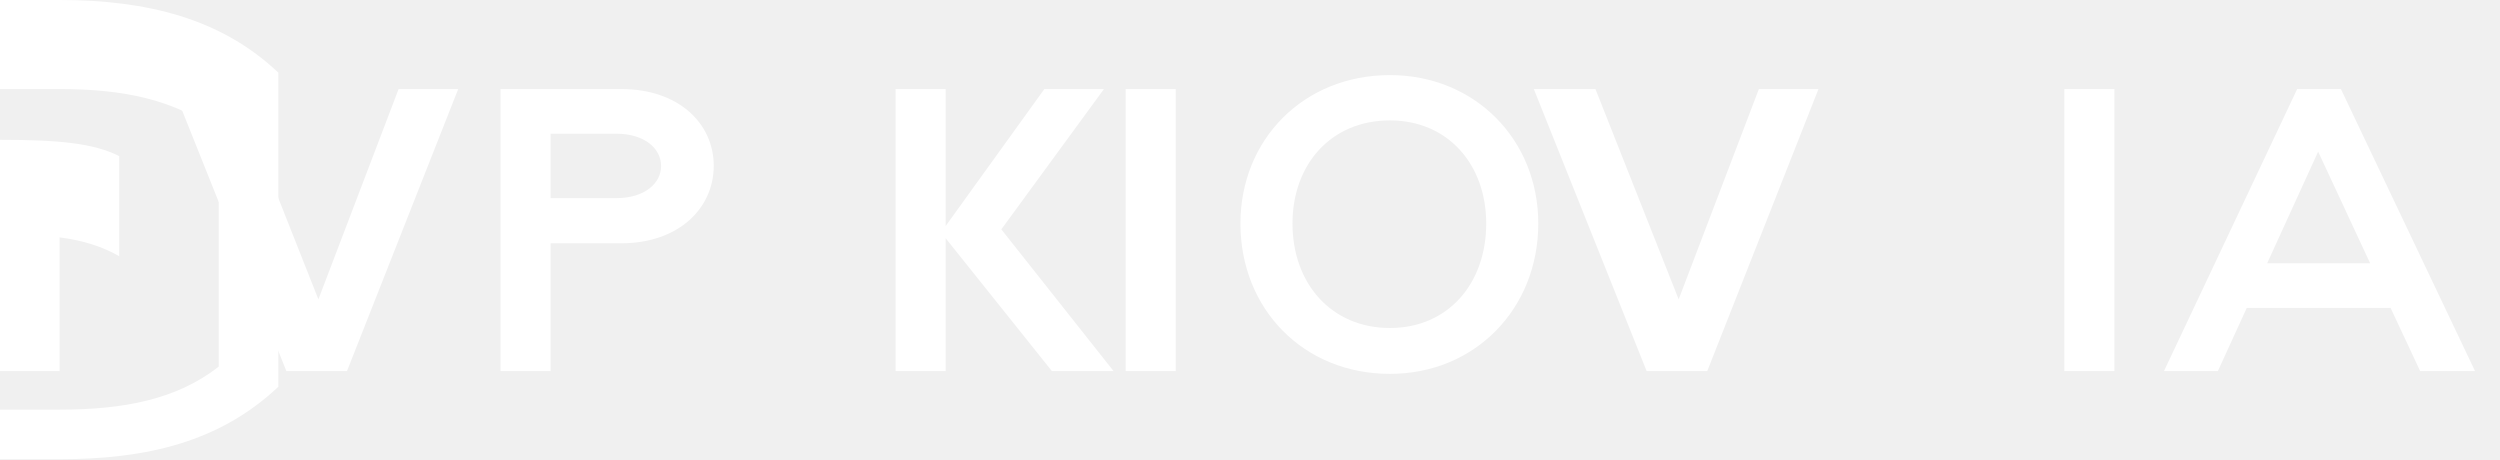
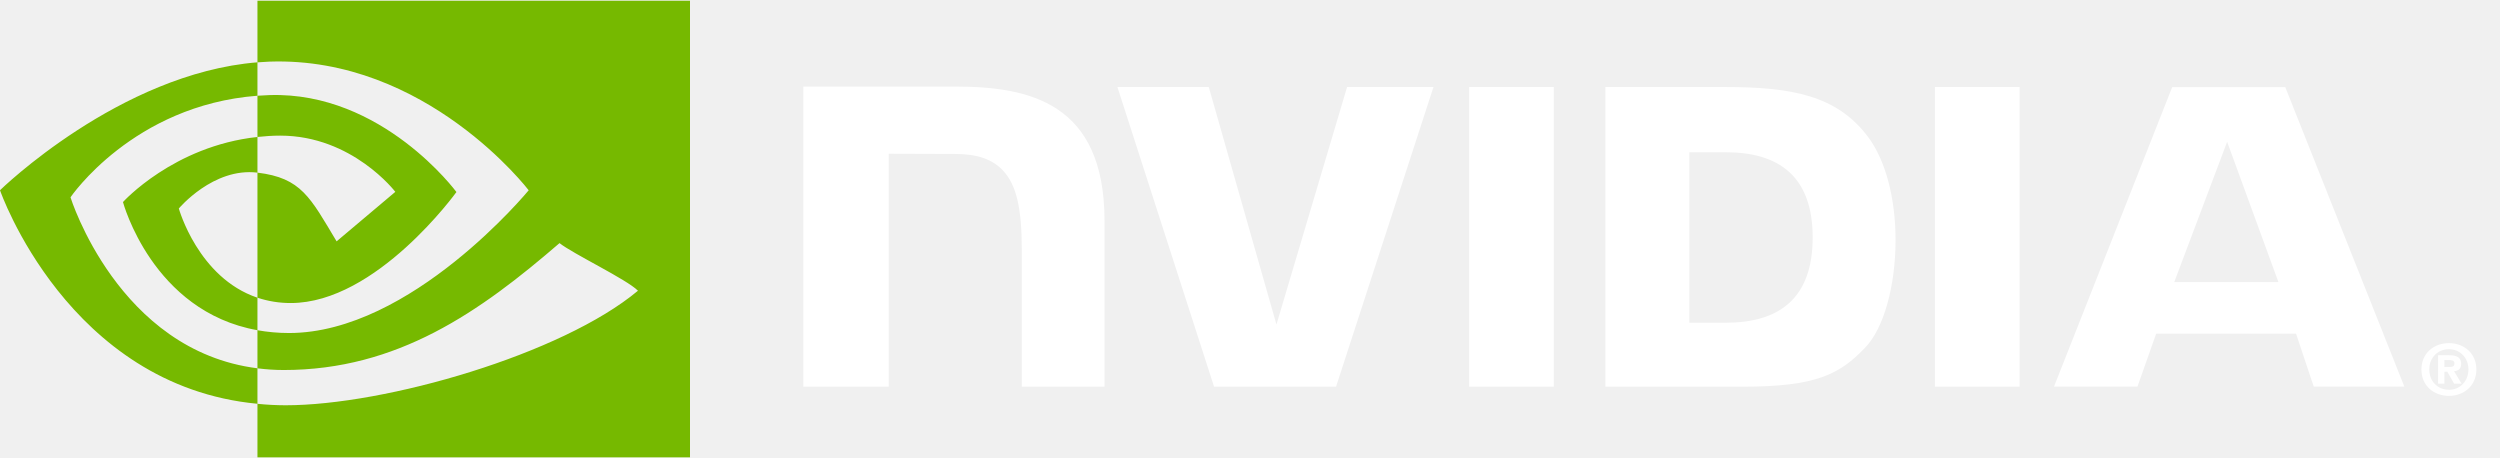
- <svg xmlns="http://www.w3.org/2000/svg" viewBox="0 0 351.53 64.57" fill="#FFFFFF">
-   <path d="M125.93 12.52v39.66h7.04V33.5l14.94 18.68h8.67L140.8 32.25l14.43-19.73h-8.38l-13.88 19.26V12.52h-7.04zM56.05 12.52L44.77 42.09 33.07 12.52H24.4L40.27 52.18h8.52L64.43 12.52h-8.38zM87.34 12.52H70.38v39.66h7.04V34.21h9.92c8.1 0 13.02-4.94 13.02-10.89 0-5.95-4.92-10.8-13.02-10.8zm-.71 15.34H77.42V18.8h9.21c4.07 0 6.33 2.13 6.33 4.54 0 2.4-2.26 4.52-6.33 4.52zM158.28 52.18h7.04V12.52h-7.04v39.66zM195.44 10.56c-12.17 0-21.02 9.09-21.02 20.87 0 12.02 8.87 21.14 21.02 21.14 11.95 0 20.86-9.15 20.86-21.14 0-11.8-8.91-20.87-20.86-20.87zm0 35.56c-8.21 0-13.7-6.22-13.7-14.69 0-8.31 5.41-14.5 13.7-14.5 8.15 0 13.54 6.19 13.54 14.5 0 8.47-5.39 14.69-13.54 14.69zM247.32 12.52L236.04 42.09l-11.7-29.57h-8.67l15.87 39.66h8.52l15.64-39.66h-8.38zM290.27 52.18h7.04V12.52h-7.04v39.66zM323.01 12.52l-18.73 39.66h7.58l4.06-8.88h20.23l4.15 8.88h7.72l-18.86-39.66h-6.15zm-4.22 24.5l7.17-15.7 7.31 15.7h-14.48z" />
-   <path d="M0 33.44v18.74h8.38v-18.8c3.36.42 6.18 1.36 8.38 2.65V21.95C13.18 20.15 8.38 19.66 0 19.66v-7.14h8.38c8.83 0 16.4 1.45 22.38 6.15v32.87c-5.91 4.67-13.5 6.06-22.38 6.06H0v6.97h8.38c12.27 0 22.52-2.42 30.76-10.19V10.22C31.12 2.6 20.65 0 8.38 0H0v33.44z" />
+ <svg xmlns="http://www.w3.org/2000/svg" width="656" height="120" viewBox="0 0 164 30" version="1.1" xml:space="preserve" style="fill-rule:evenodd;clip-rule:evenodd;stroke-linejoin:round;stroke-miterlimit:2;">
+   <g>
+     <path d="M160.352,24.069L160.352,23.62L160.64,23.62C160.797,23.62 161.011,23.632 161.011,23.824C161.011,24.032 160.901,24.069 160.715,24.069L160.352,24.069M160.352,24.384L160.544,24.384L160.991,25.168L161.481,25.168L160.987,24.352C161.242,24.333 161.452,24.212 161.452,23.868C161.452,23.441 161.157,23.303 160.659,23.303L159.938,23.303L159.938,25.168L160.352,25.168L160.352,24.384M162.45,24.238C162.45,23.143 161.599,22.508 160.65,22.508C159.695,22.508 158.845,23.143 158.845,24.238C158.845,25.333 159.695,25.971 160.65,25.971C161.598,25.971 162.45,25.333 162.45,24.238M161.93,24.238C161.93,25.036 161.343,25.572 160.65,25.572L160.65,25.566C159.937,25.572 159.361,25.036 159.361,24.238C159.361,23.441 159.938,22.907 160.65,22.907C161.344,22.907 161.93,23.441 161.93,24.238" style="fill:white;" />
+     <path d="M96.374,5.707L96.376,25.367L101.928,25.367L101.928,5.707L96.374,5.707ZM52.697,5.681L52.697,25.367L58.3,25.367L58.3,10.086L62.67,10.1C64.107,10.1 65.1,10.445 65.793,11.184C66.672,12.12 67.03,13.628 67.03,16.389L67.03,25.367L72.457,25.367L72.457,14.49C72.457,6.727 67.509,5.68 62.668,5.68L52.698,5.68L52.697,5.681ZM105.314,5.708L105.314,25.367L114.32,25.367C119.118,25.367 120.684,24.569 122.377,22.78C123.575,21.524 124.348,18.766 124.348,15.753C124.348,12.99 123.693,10.525 122.551,8.99C120.494,6.245 117.531,5.708 113.106,5.708L105.314,5.708ZM110.822,9.988L113.209,9.988C116.672,9.988 118.912,11.544 118.912,15.579C118.912,19.616 116.672,21.171 113.209,21.171L110.822,21.171L110.822,9.988ZM88.369,5.708L83.735,21.288L79.295,5.709L73.302,5.708L79.642,25.367L87.645,25.367L94.036,5.708L88.369,5.708ZM126.932,25.367L132.485,25.367L132.485,5.709L126.93,5.708L126.932,25.367ZM142.496,5.715L134.743,25.36L140.218,25.36L141.445,21.888L150.62,21.888L151.781,25.36L157.725,25.36L149.913,5.714L142.496,5.715ZM146.1,9.3L149.464,18.504L142.631,18.504L146.101,9.3L146.1,9.3Z" style="fill:white;" />
+     <path d="M16.889,8.985L16.889,6.28C17.151,6.26 17.417,6.247 17.687,6.238C25.087,6.006 29.942,12.597 29.942,12.597C29.942,12.597 24.698,19.879 19.076,19.879C18.333,19.882 17.594,19.764 16.889,19.529L16.889,11.325C19.769,11.673 20.349,12.945 22.081,15.833L25.933,12.585C25.933,12.585 23.121,8.897 18.381,8.897C17.866,8.897 17.373,8.933 16.889,8.985ZM16.889,0.047L16.889,4.09C17.154,4.069 17.42,4.052 17.687,4.042C27.977,3.696 34.682,12.482 34.682,12.482C34.682,12.482 26.982,21.846 18.959,21.846C18.224,21.846 17.535,21.778 16.889,21.663L16.889,24.161C17.442,24.231 18.015,24.273 18.613,24.273C26.078,24.273 31.477,20.461 36.705,15.948C37.572,16.642 41.121,18.331 41.85,19.071C36.879,23.231 25.295,26.586 18.727,26.586C18.113,26.584 17.5,26.552 16.889,26.49L16.889,30L45.264,30L45.264,0.047L16.889,0.047ZM16.889,19.529L16.889,21.662C9.984,20.432 8.067,13.254 8.067,13.254C8.067,13.254 11.383,9.58 16.889,8.985L16.889,11.325L16.878,11.324C13.988,10.977 11.731,13.677 11.731,13.677C11.731,13.677 12.996,18.221 16.889,19.529ZM4.625,12.943C4.625,12.943 8.717,6.903 16.889,6.28L16.889,4.088C7.838,4.815 0,12.48 0,12.48C0,12.48 4.439,25.313 16.889,26.488L16.889,24.16C7.753,23.011 4.625,12.943 4.625,12.943Z" style="fill:#76B900;" />
+   </g>
</svg>
